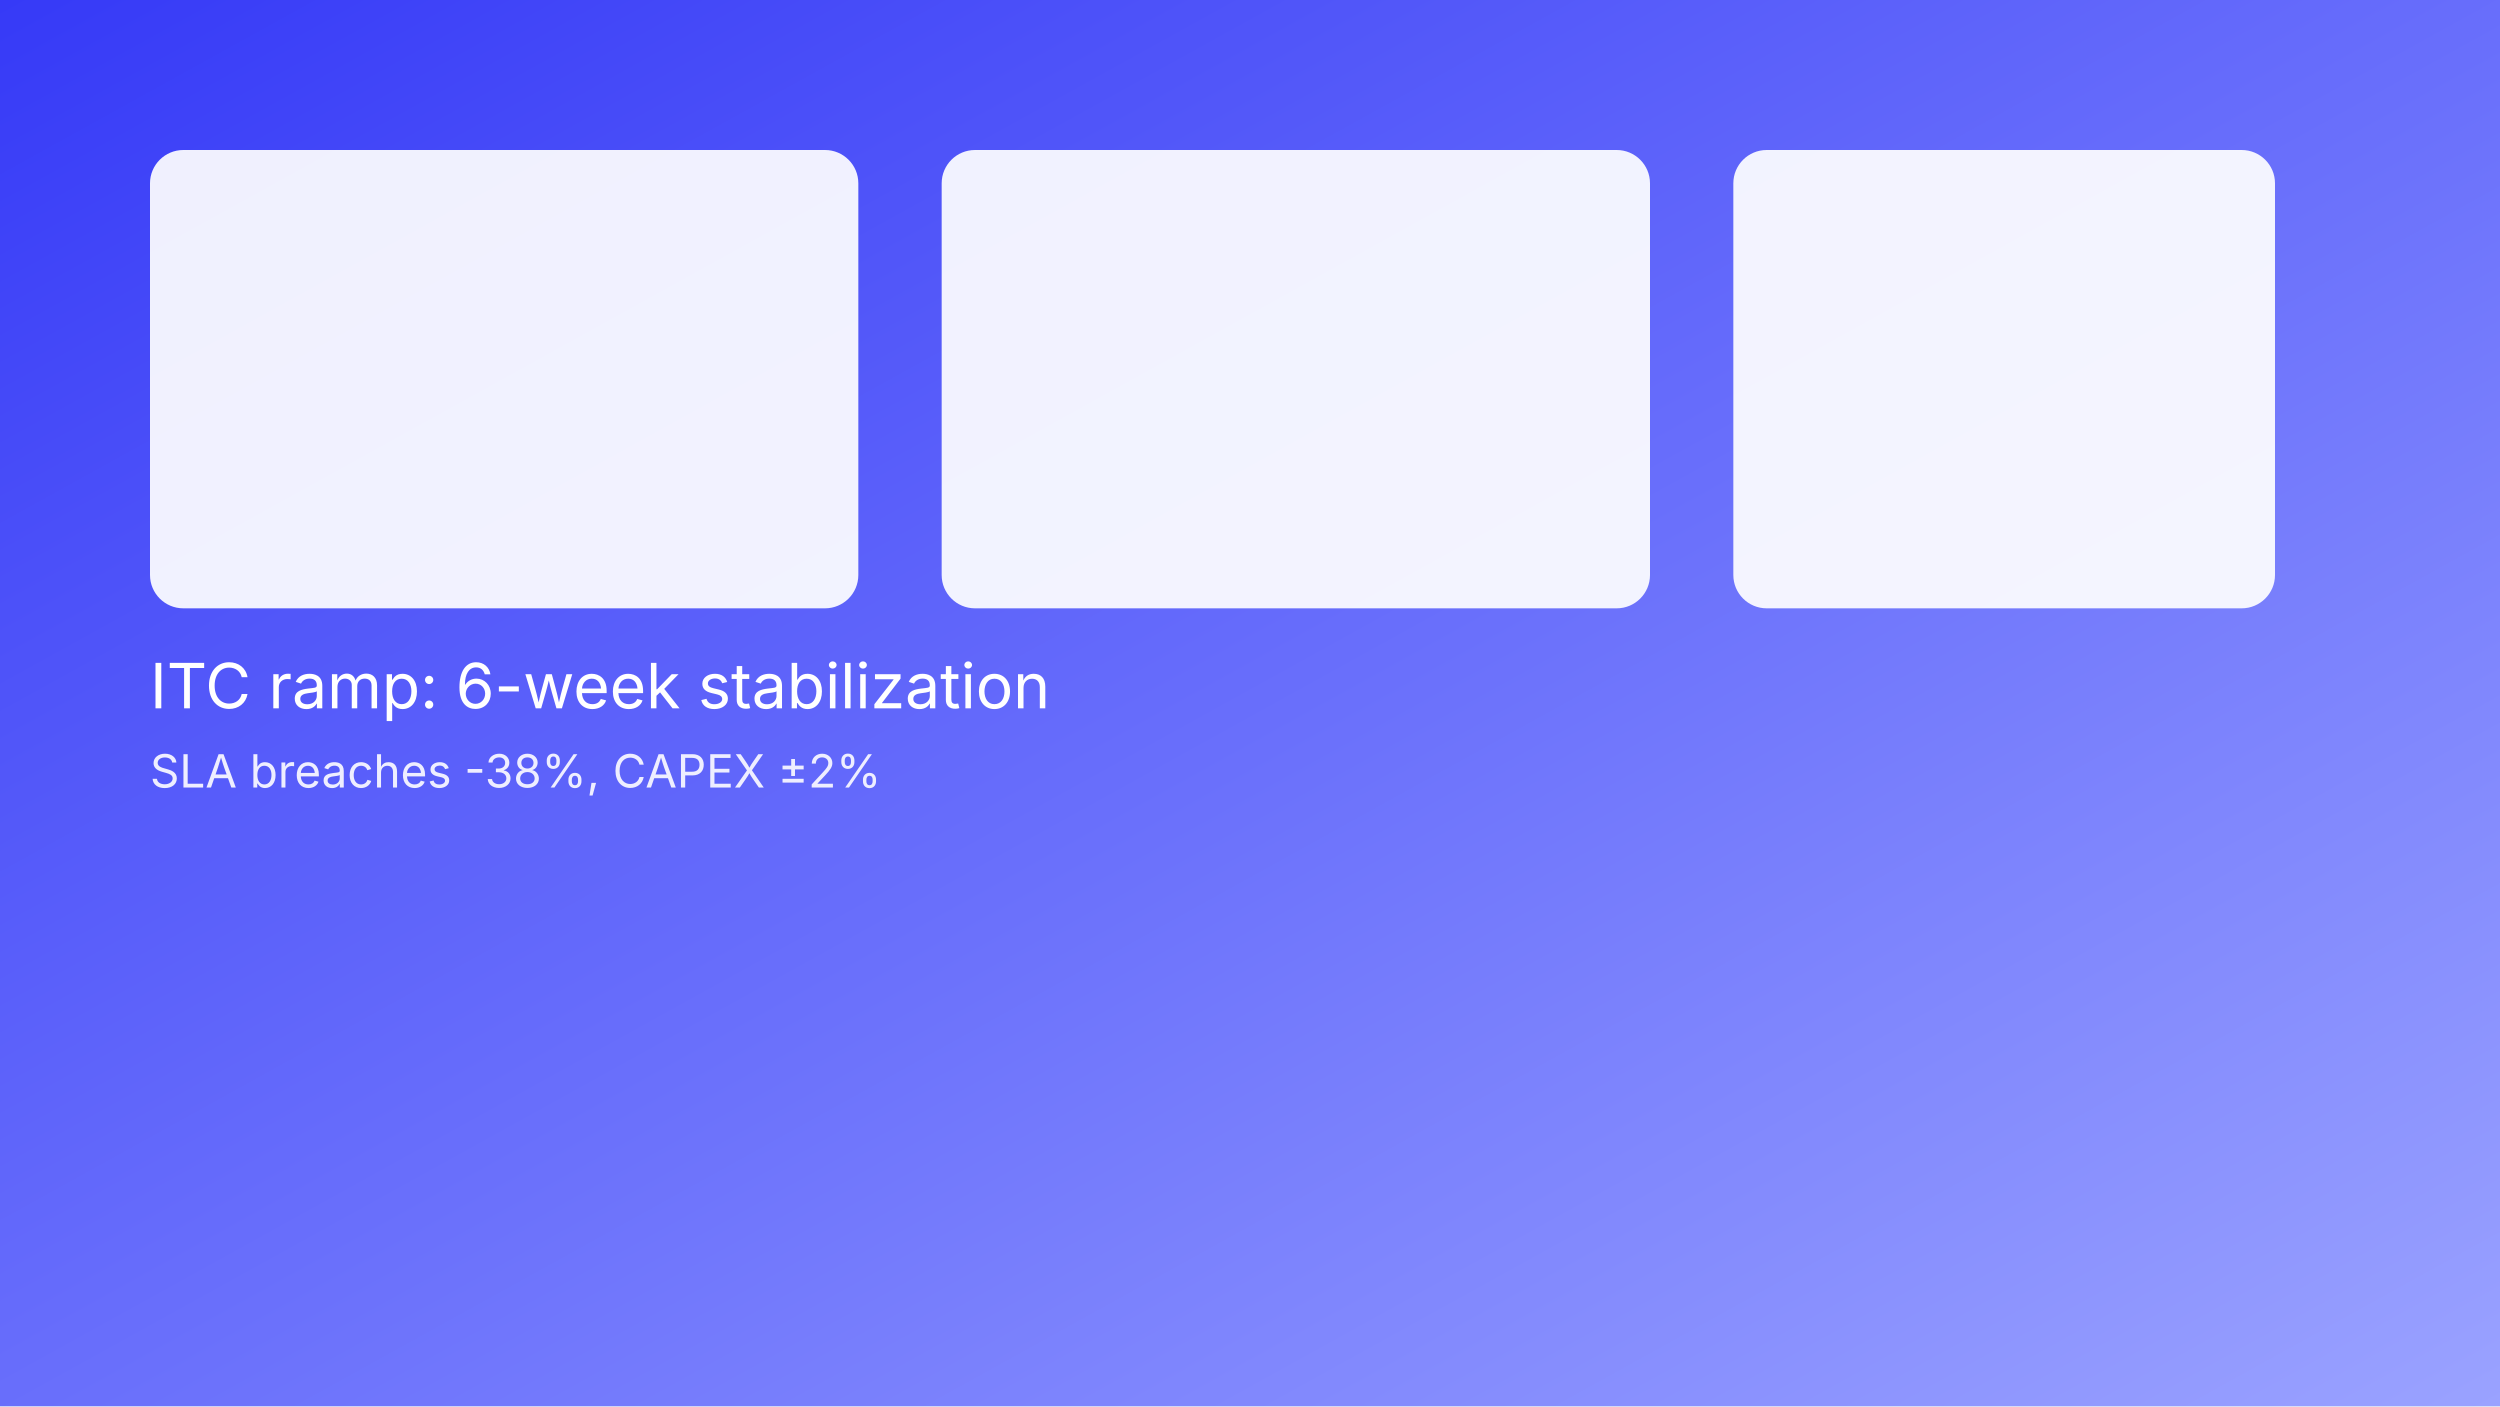
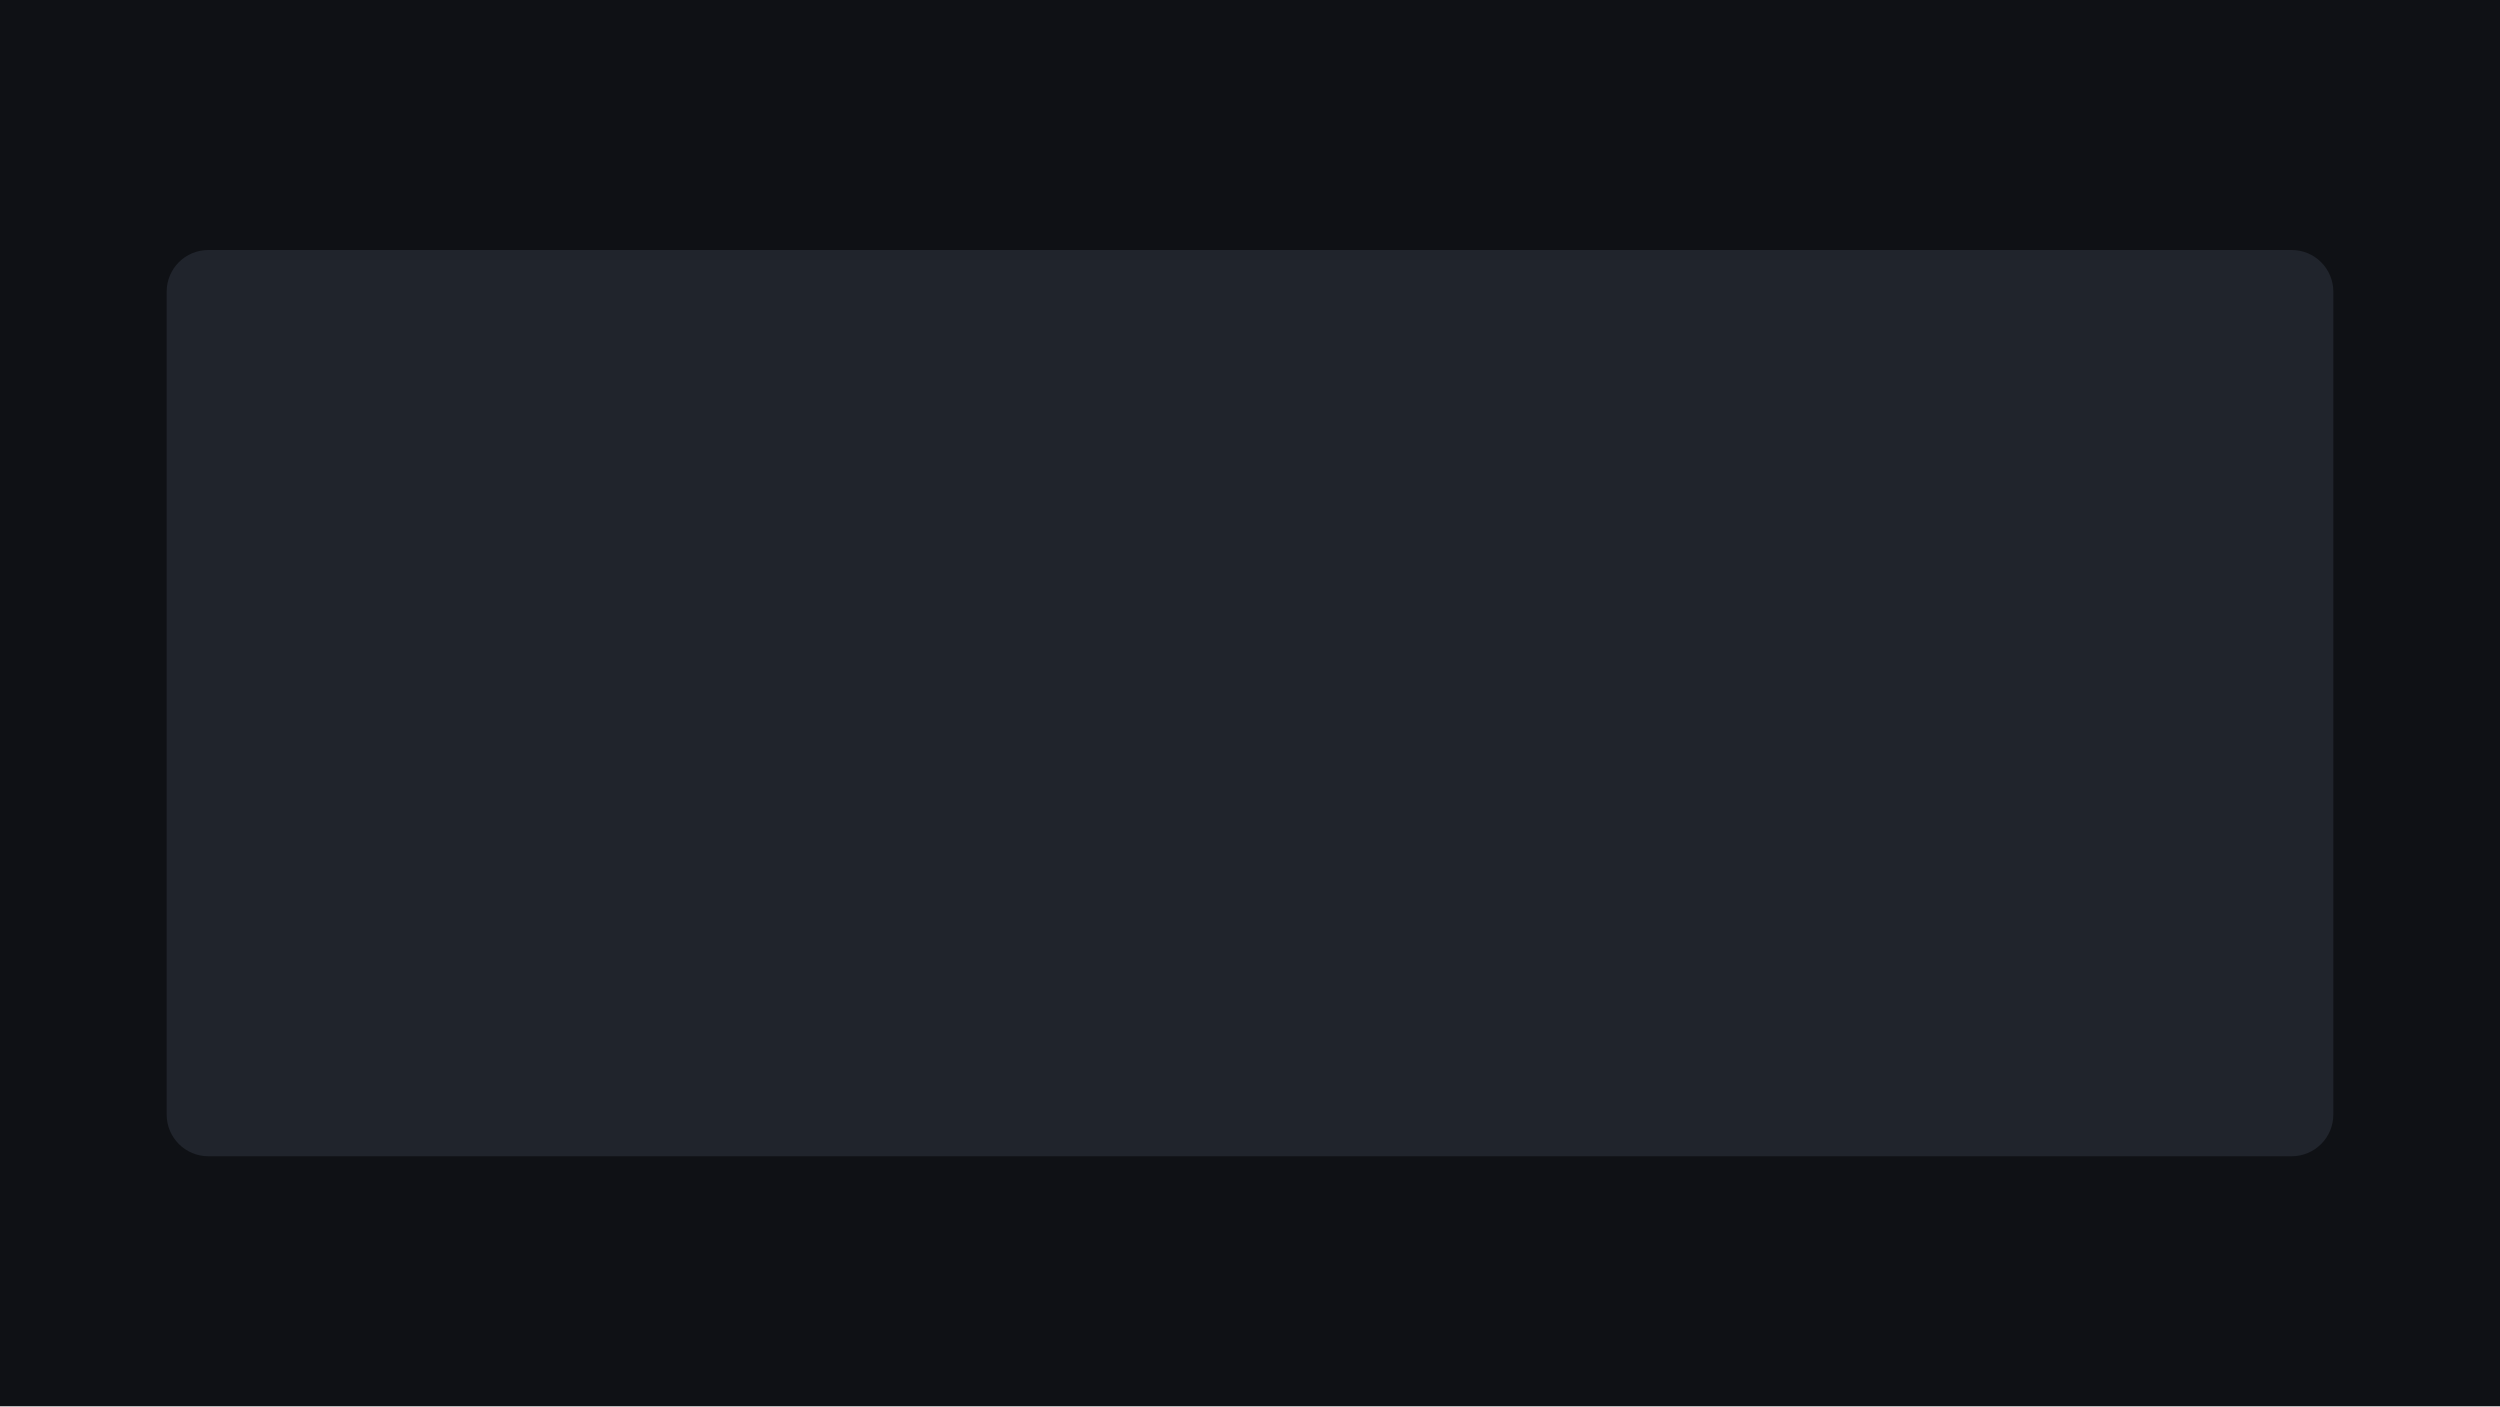
<svg xmlns="http://www.w3.org/2000/svg" width="1200" height="675">
-   <defs>
-     <linearGradient id="g" x1="0" y1="0" x2="1" y2="1">
-       <stop stop-color="#363af7" offset="0" />
-       <stop stop-color="#9aa2ff" offset="1" />
-     </linearGradient>
-   </defs>
-   <rect width="100%" height="100%" fill="url(#g)" />
-   <g transform="translate(72,72)" fill="#ffffff" opacity=".92">
-     <rect width="340" height="220" rx="16" />
-     <rect x="380" width="340" height="220" rx="16" />
-     <rect x="760" width="260" height="220" rx="16" />
-   </g>
-   <text x="72" y="340" font-family="Inter, system-ui" font-size="30" fill="#fff">ITC ramp: 6-week stabilization</text>
-   <text x="72" y="378" font-family="Inter, system-ui" font-size="22" fill="#eef">SLA breaches -38%, CAPEX ±2%</text>
+   <rect width="100%" height="100%" fill="#0f1115" />
+   <rect x="80" y="120" width="1040" height="435" rx="20" fill="#20242c" />
</svg>
